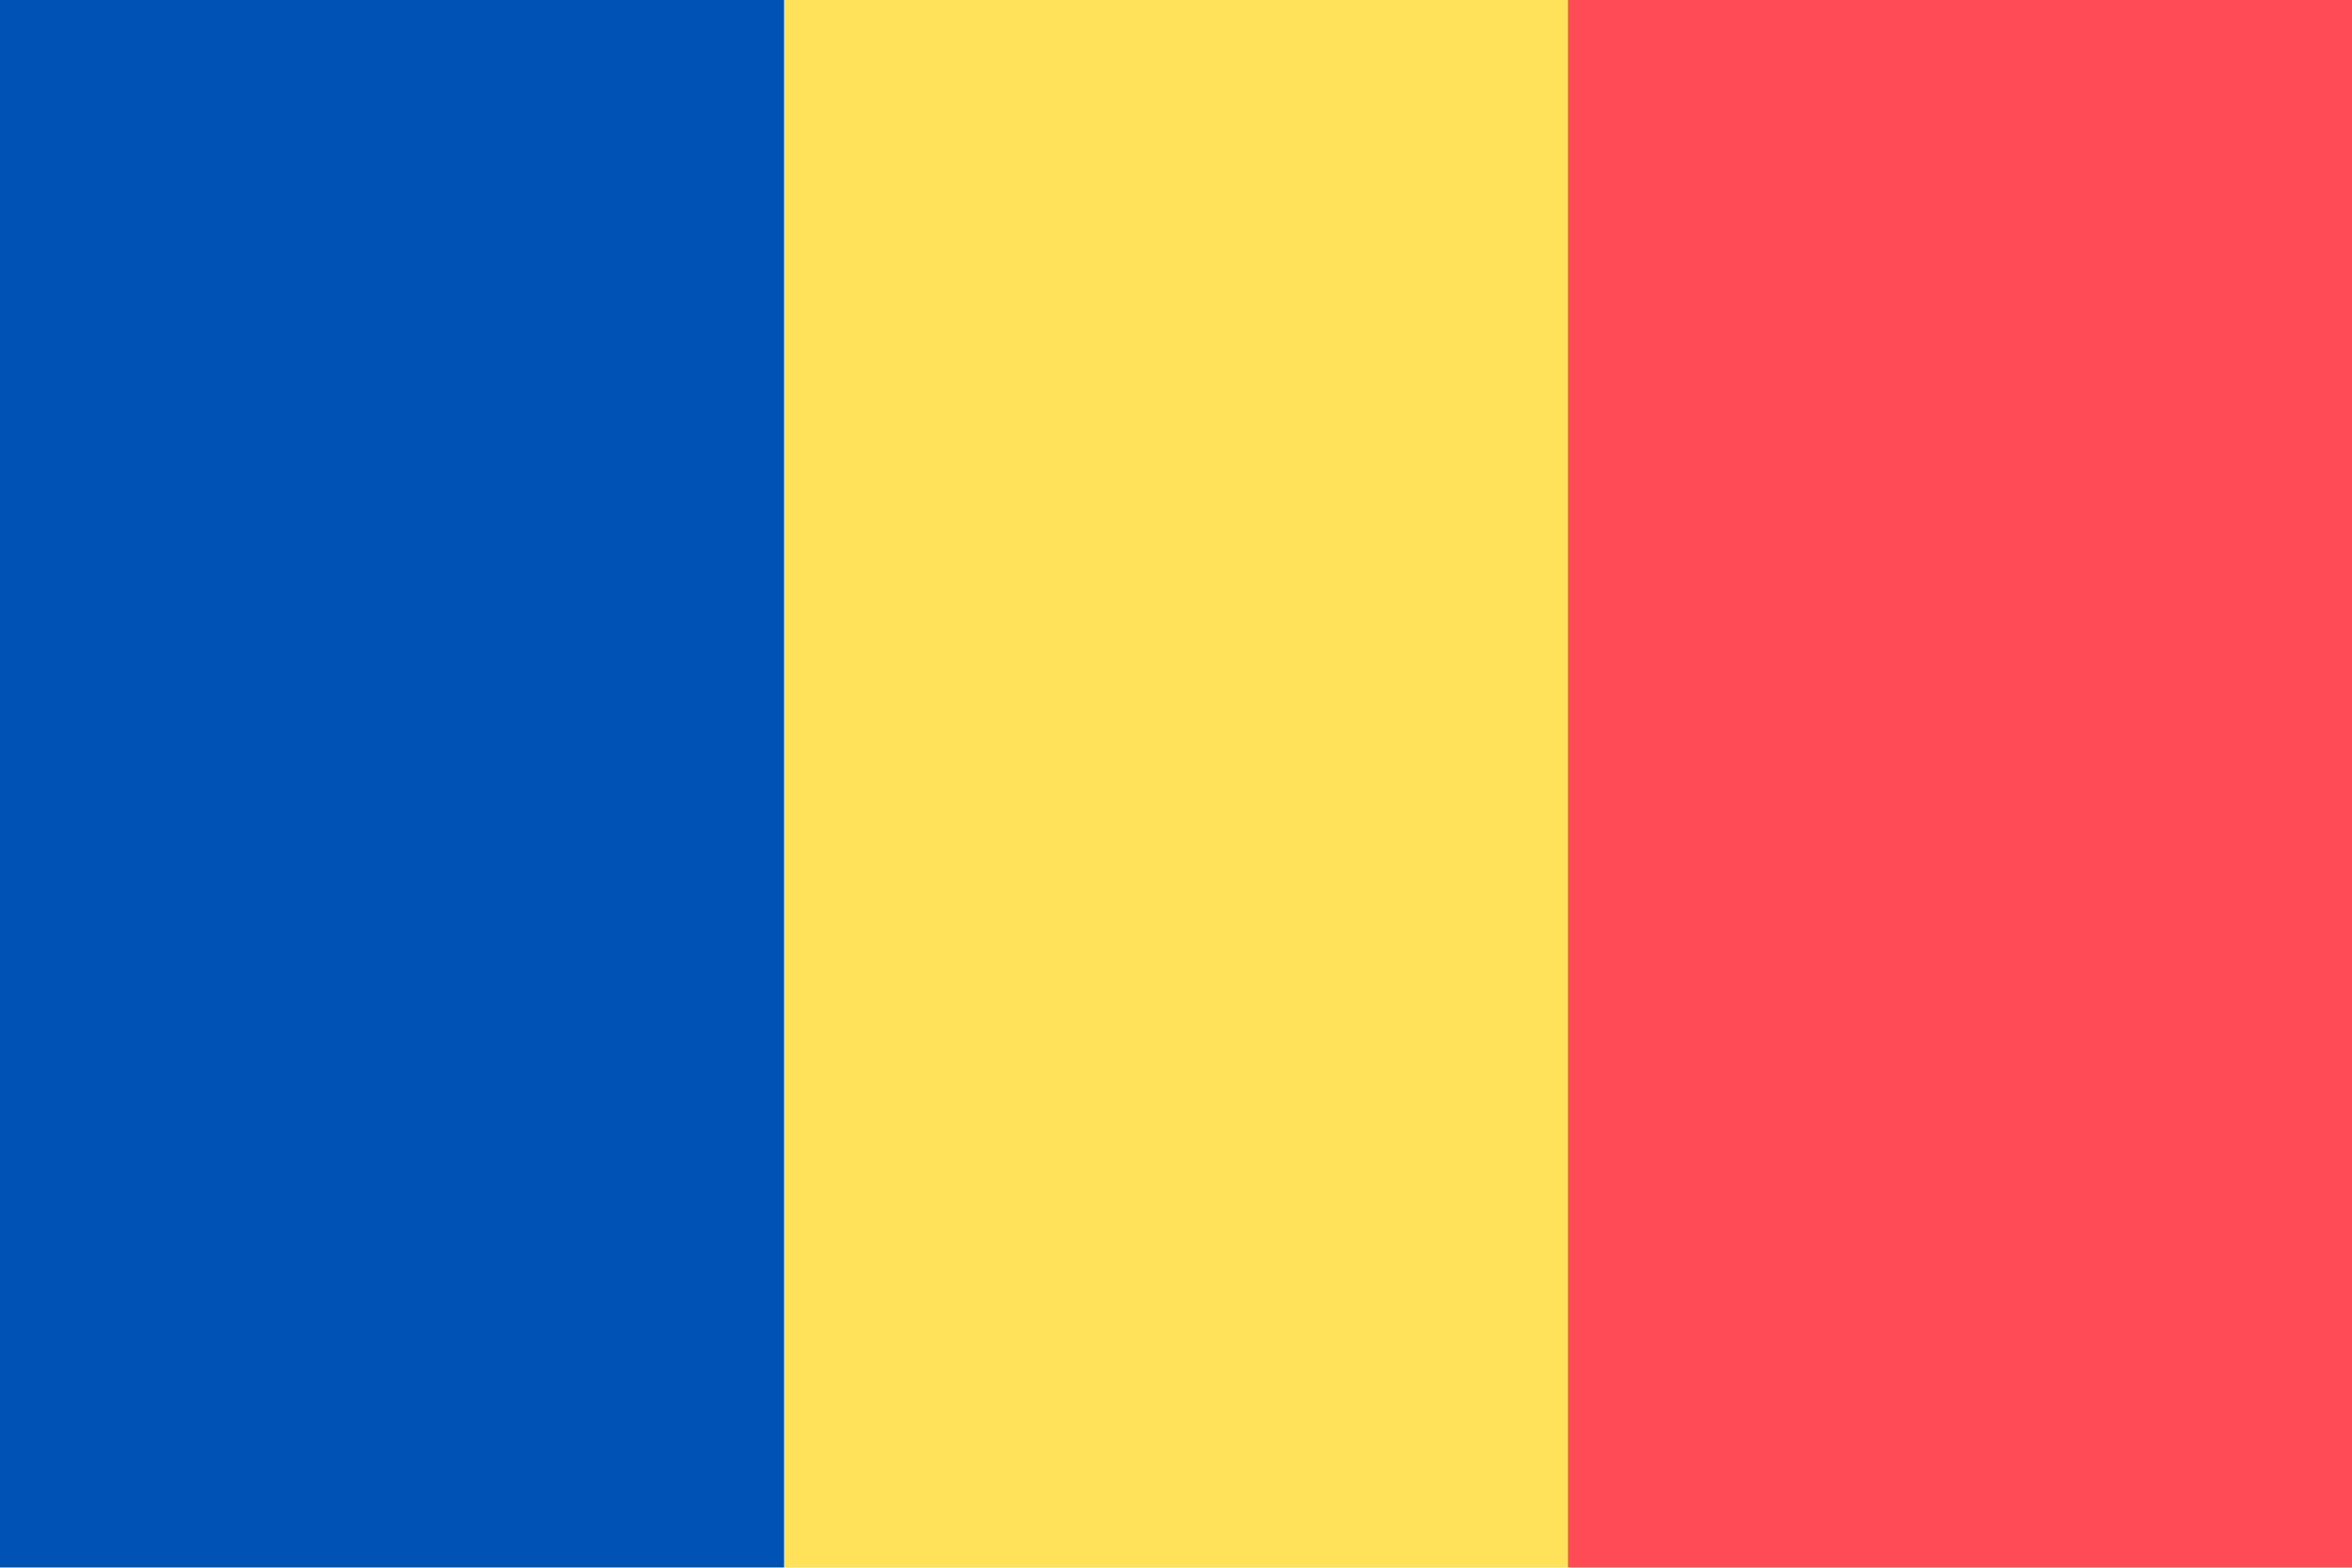
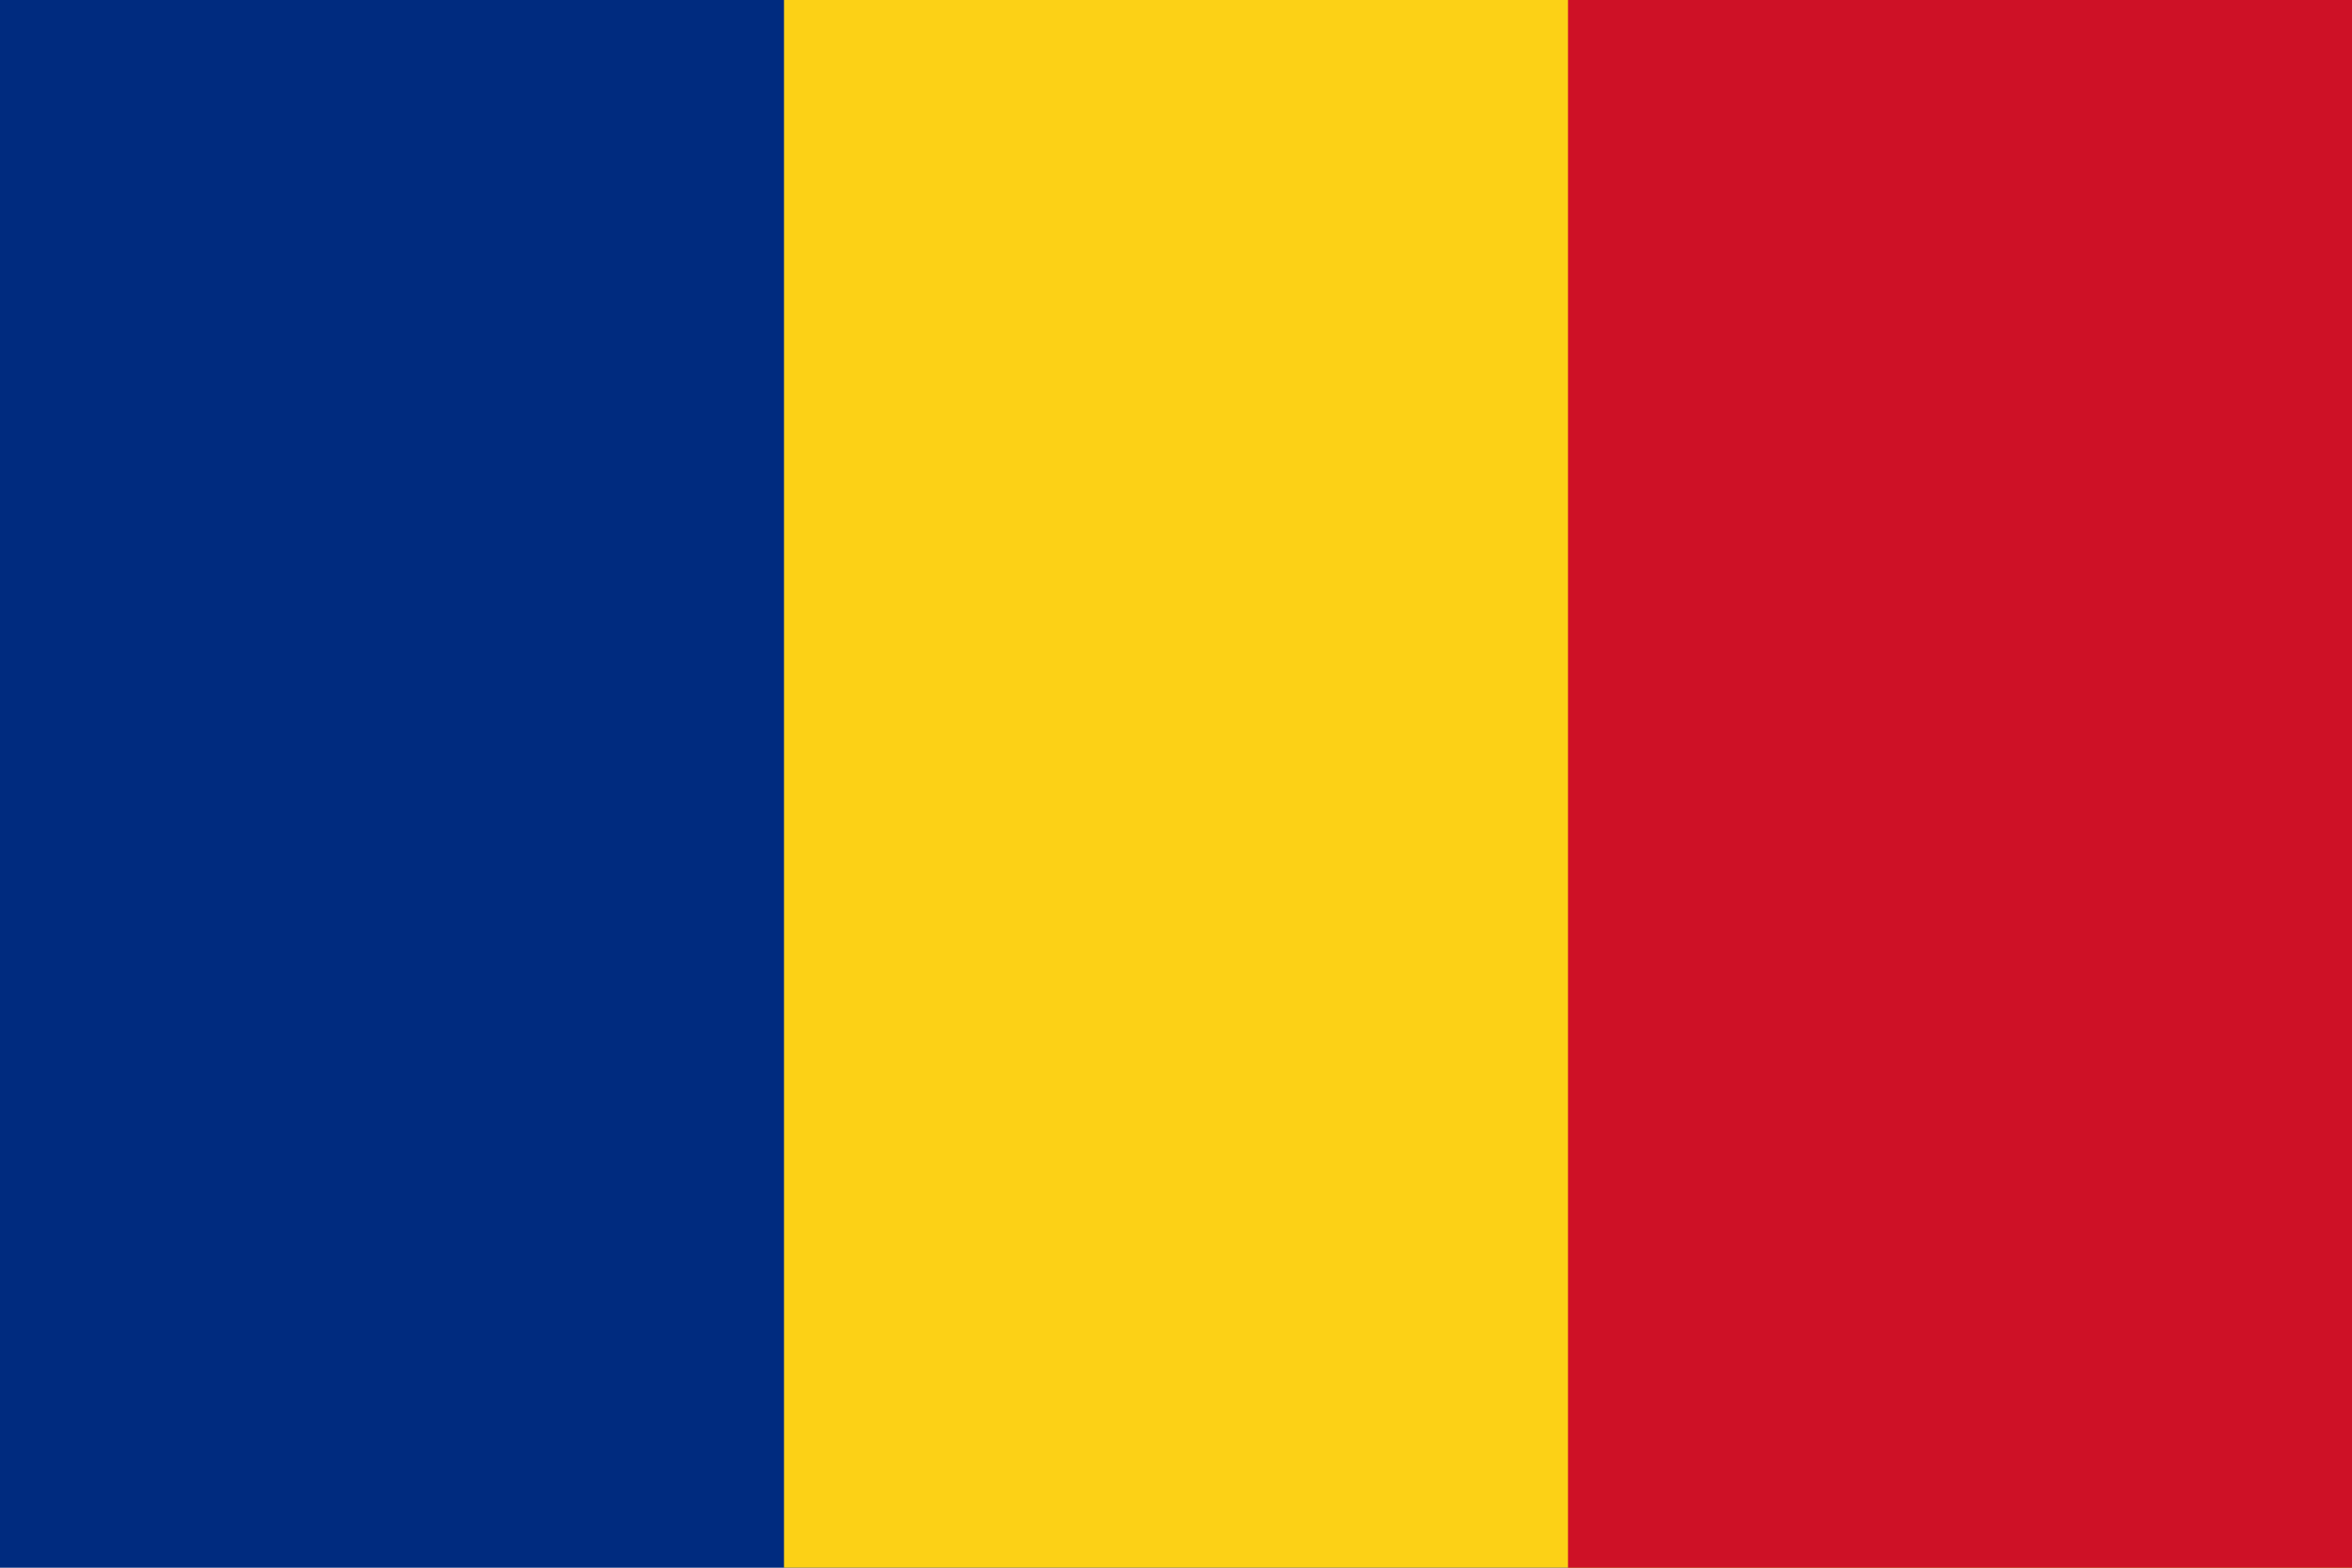
- <svg xmlns="http://www.w3.org/2000/svg" width="18" height="12" fill="none" viewBox="0 0 36 24">
-   <g clip-path="url(#a)">
-     <path fill="#FFE15A" d="M36 0H0v23.995h36V0Z" />
-     <path fill="#FF4B55" d="M36 0H24v23.996h12V0Z" />
-     <path fill="#0052B4" d="M12 0H0v23.996h12V0Z" />
-   </g>
-   <defs>
-     <clipPath id="a">
-       <path fill="#fff" d="M0 0h36v23.996H0z" />
-     </clipPath>
-   </defs>
+ <svg xmlns="http://www.w3.org/2000/svg" width="600" height="400" viewBox="0 0 3 2">
+   <path fill="#002B7F" d="M0 0h3v2H0z" />
+   <path fill="#FCD116" d="M1 0h2v2H1z" />
+   <path fill="#CE1126" d="M2 0h1v2H2z" />
</svg>
